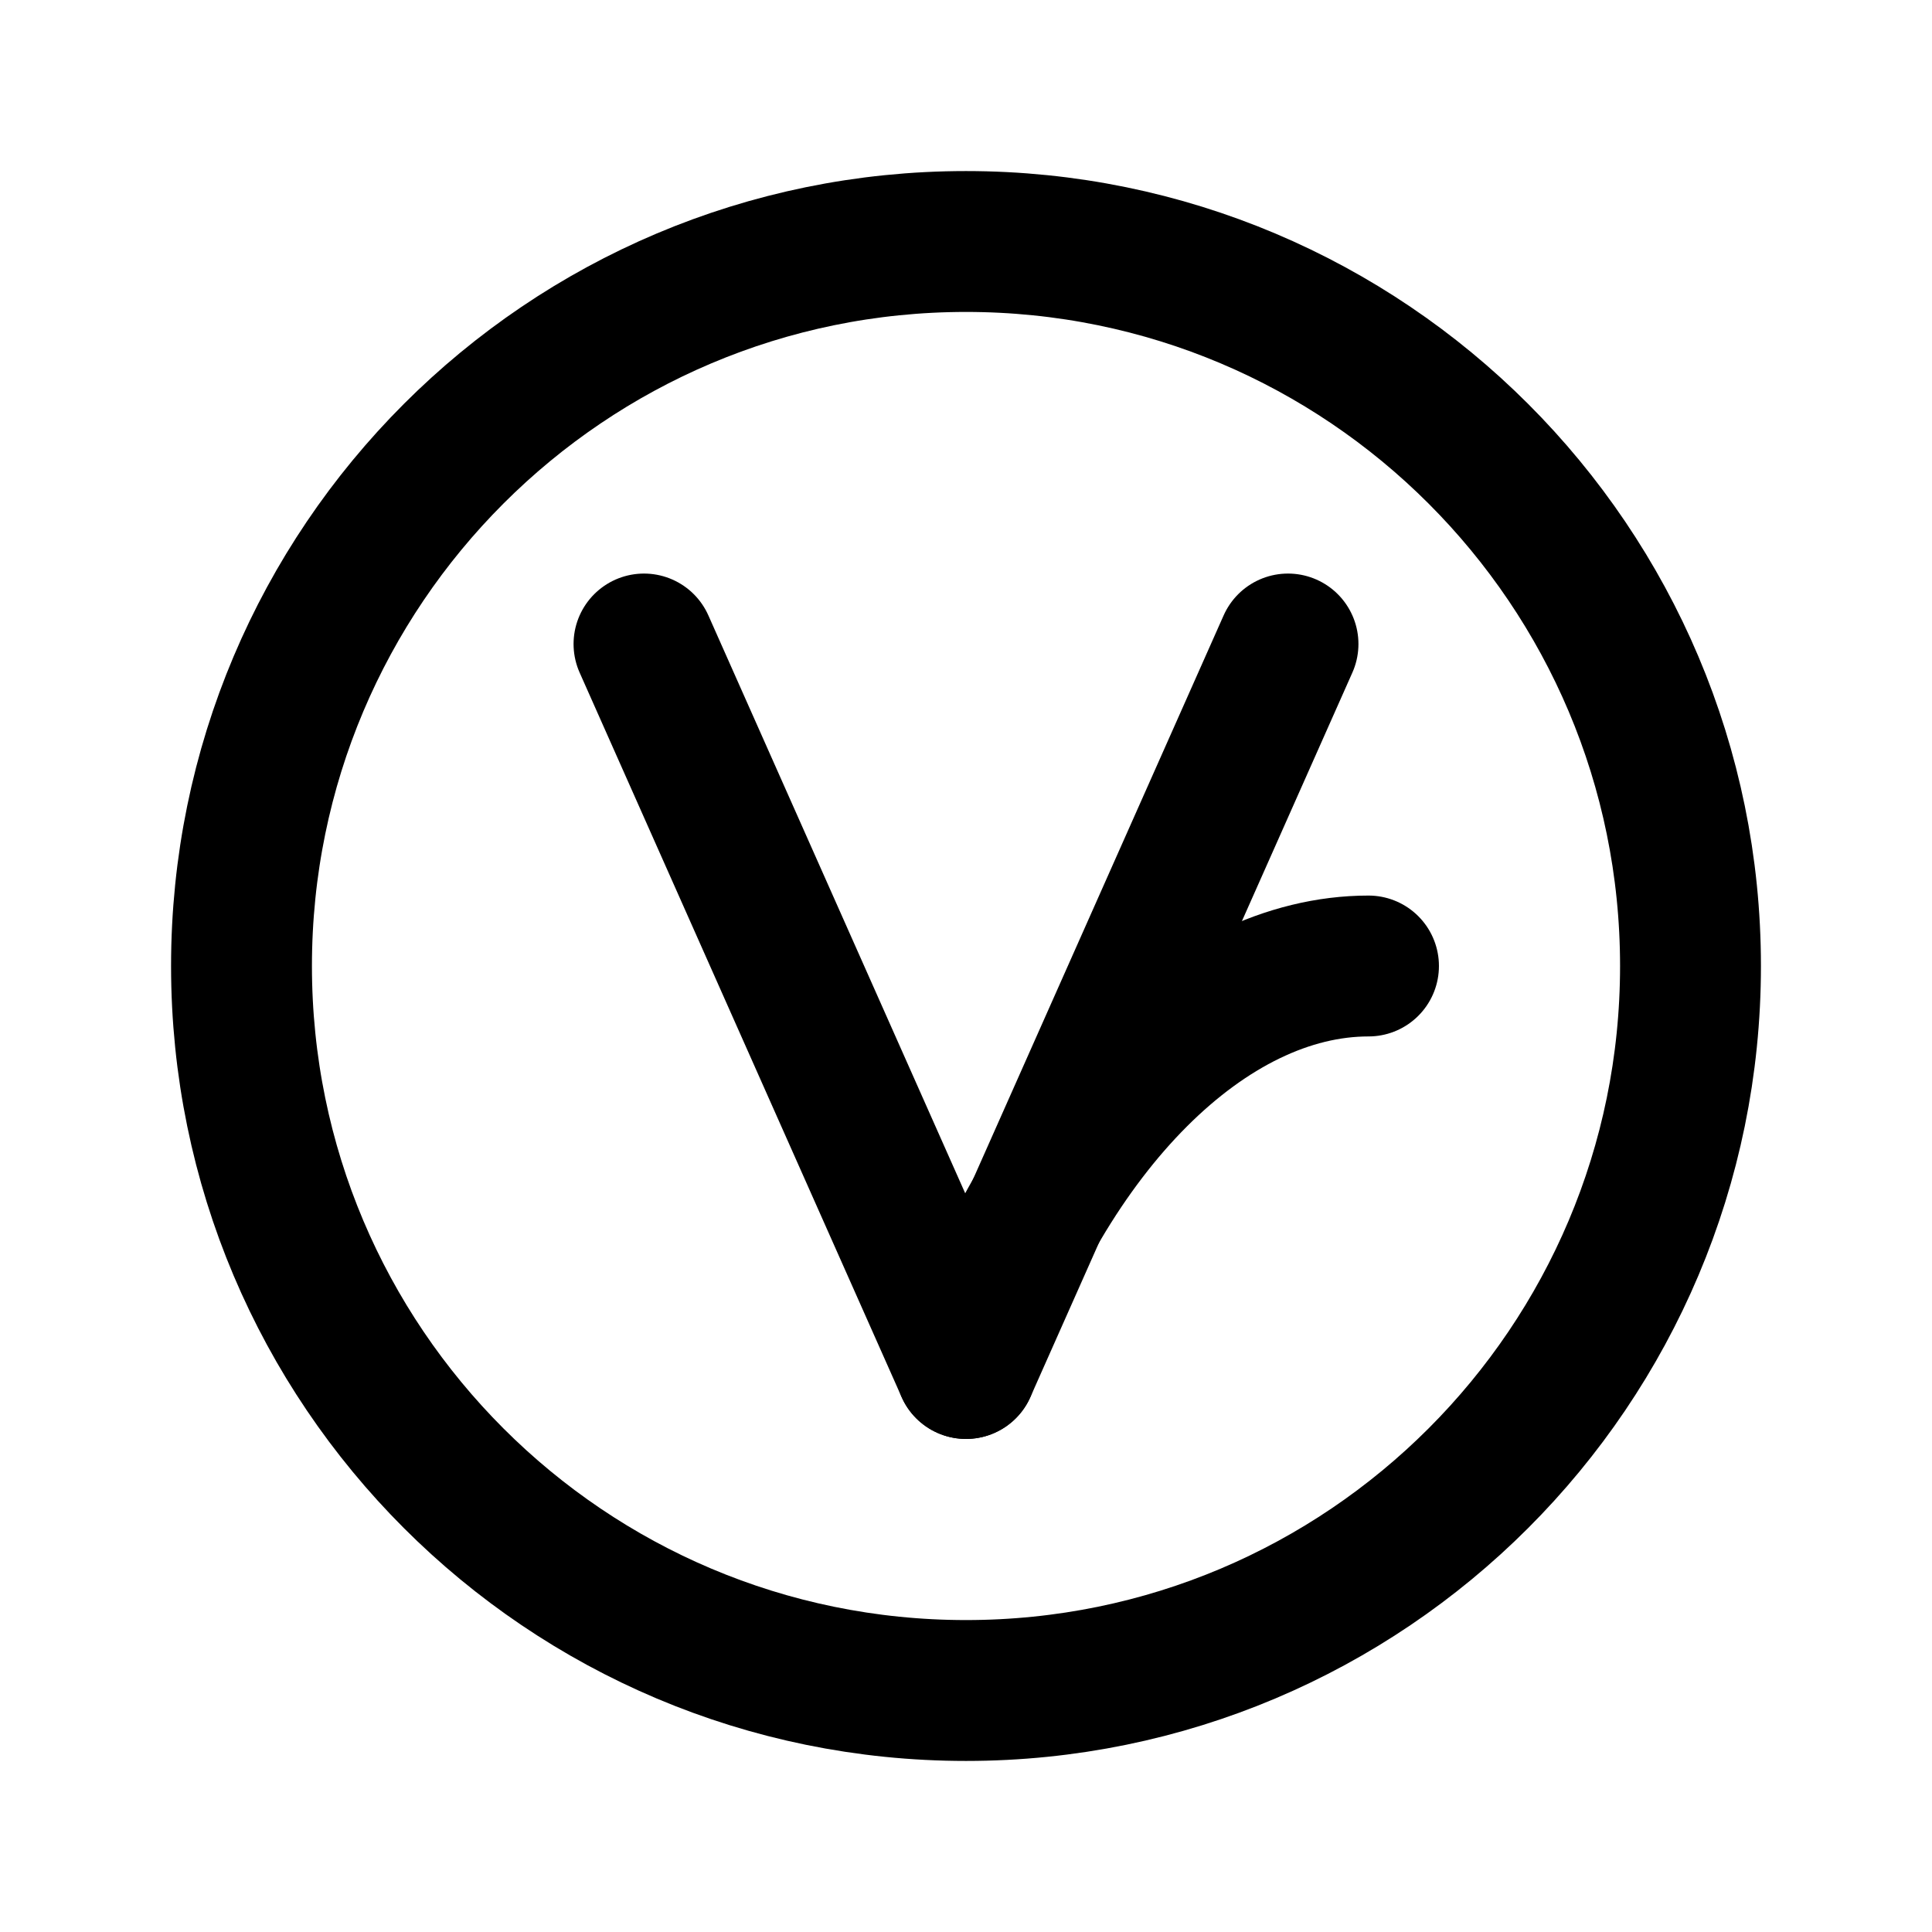
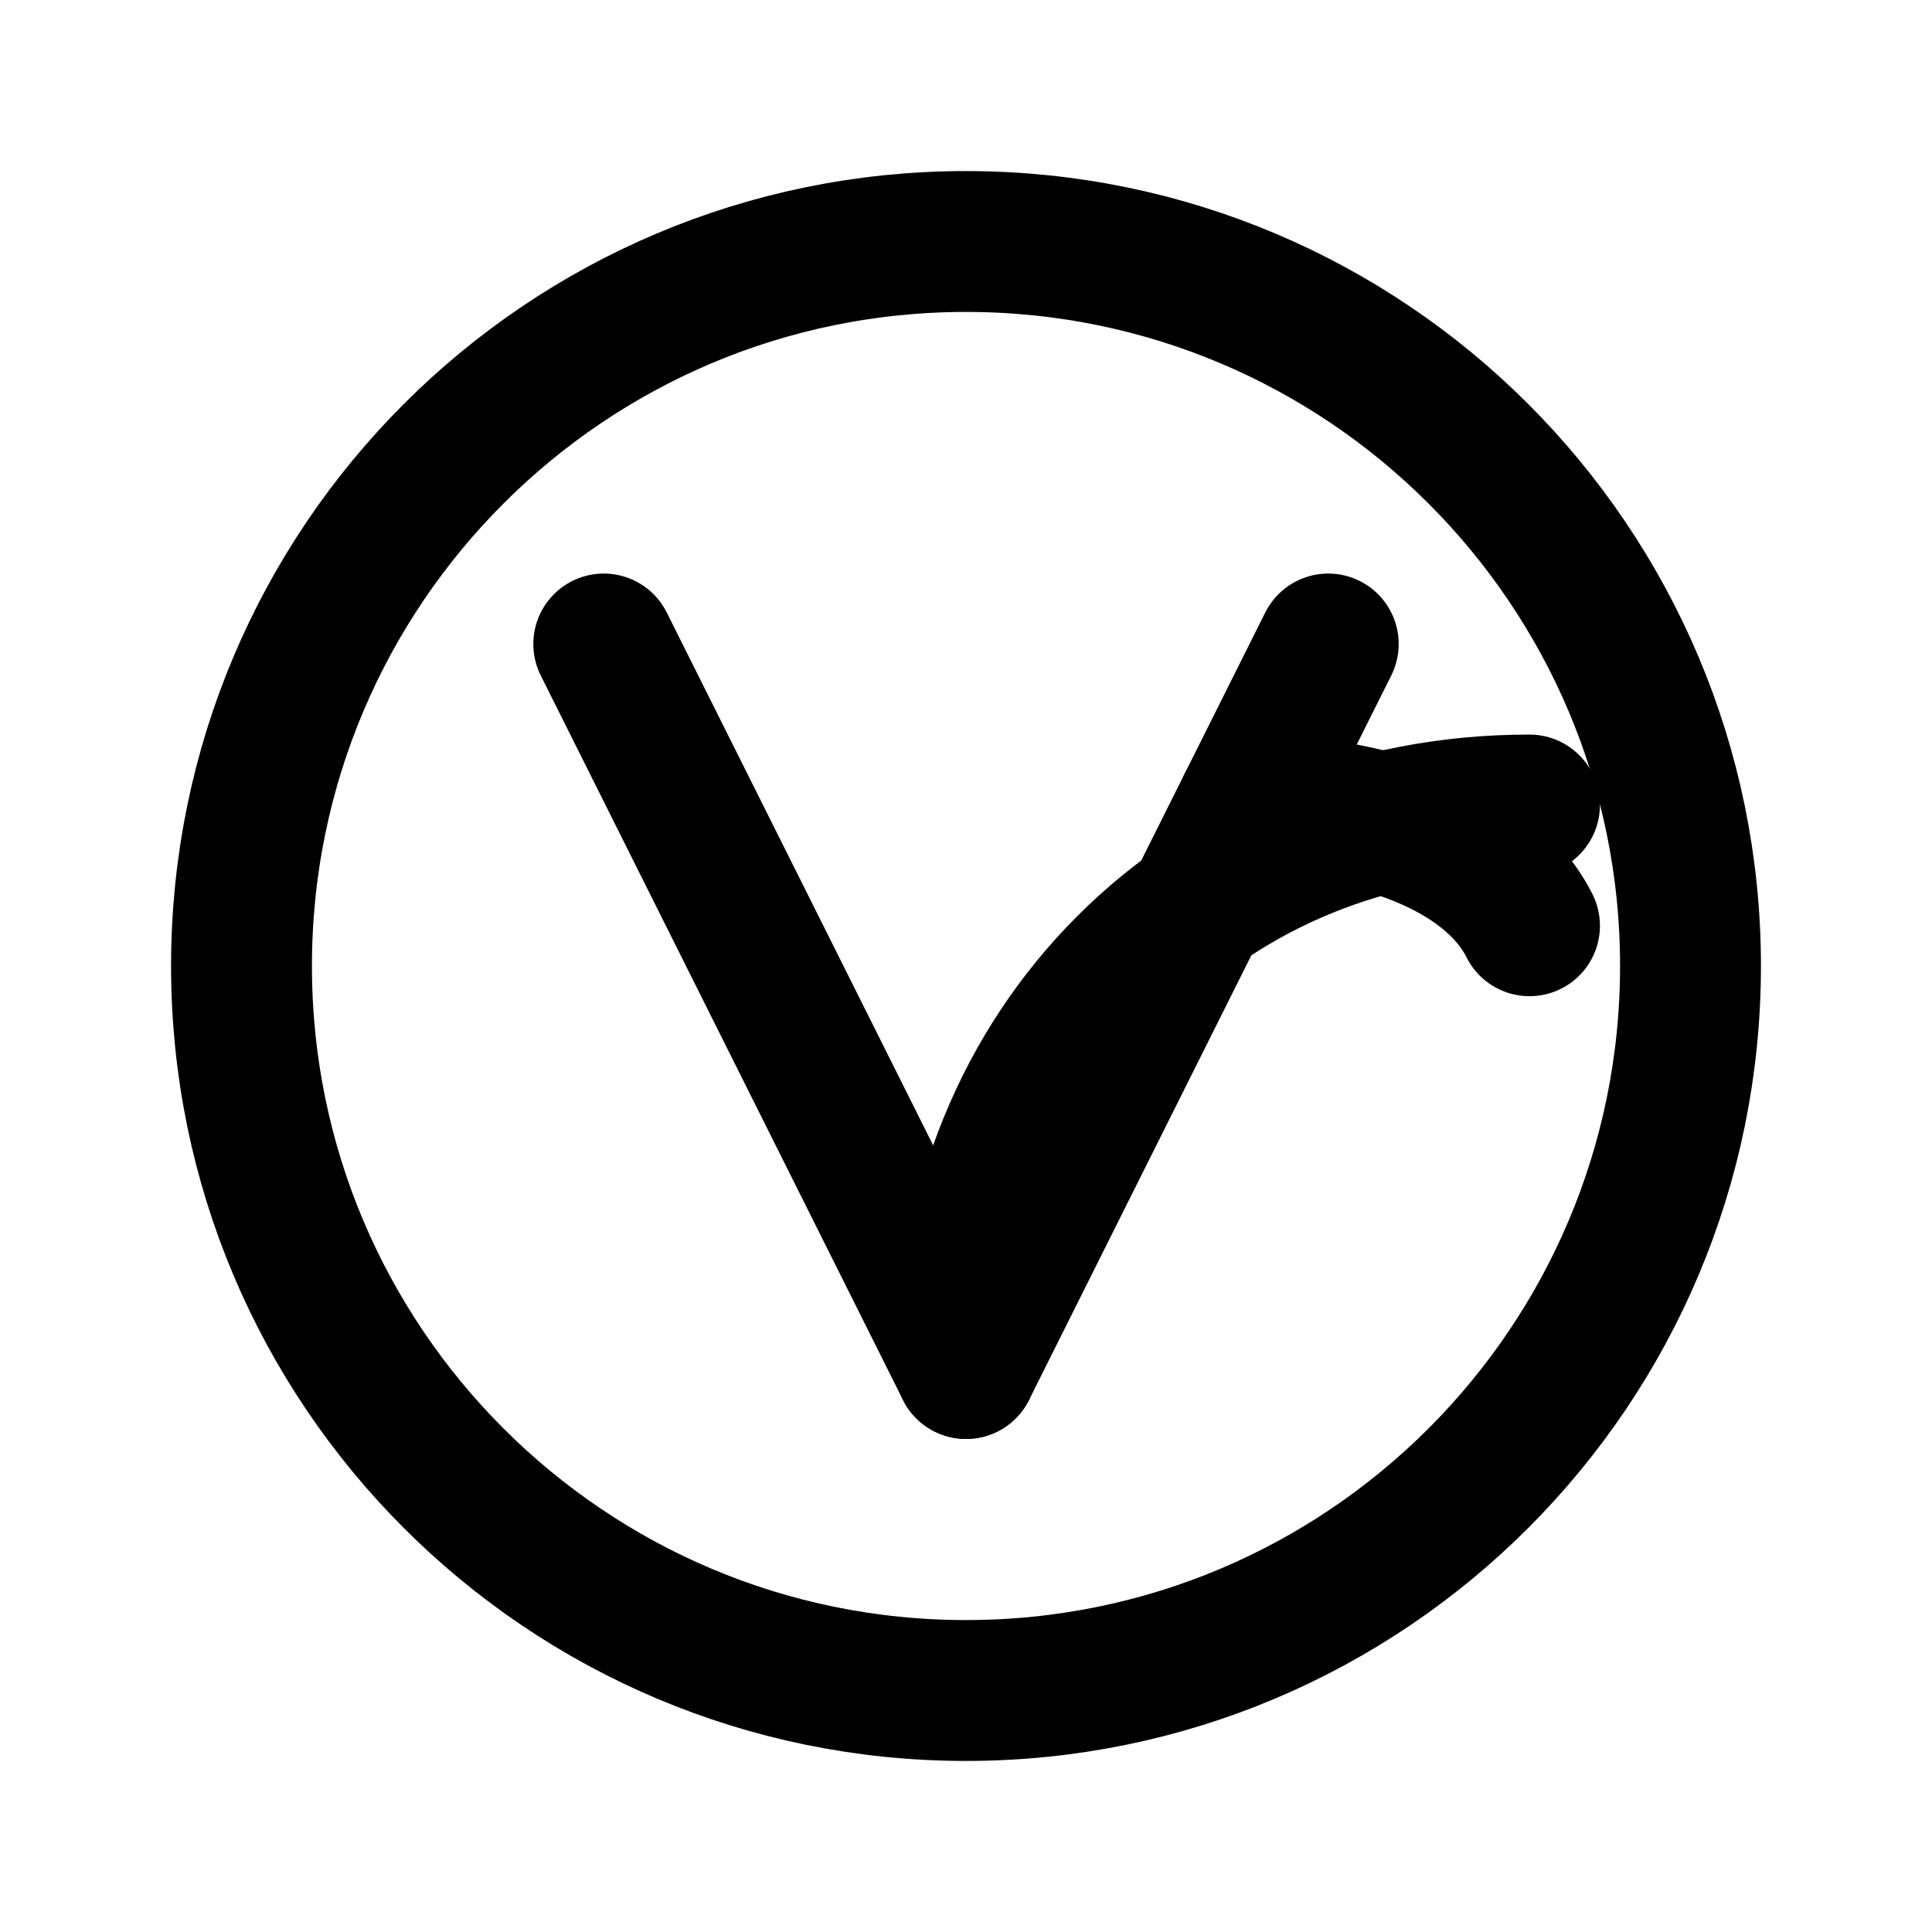
- <svg xmlns="http://www.w3.org/2000/svg" viewBox="0 0 24 24" fill="none" stroke="currentColor" stroke-width="1.75" stroke-linecap="round" stroke-linejoin="round" class="corex-app-icon corex-app-icon--vegan-certified">
+ <svg xmlns="http://www.w3.org/2000/svg" width="24" height="24" viewBox="0 0 24 24" fill="none" stroke="currentColor" stroke-width="1.75" stroke-linecap="round" stroke-linejoin="round" class="corex-app-icon corex-app-icon--vegan-certified">
  <circle cx="12" cy="12" r="9" />
-   <path d="m8 8 4 9 4-9" />
-   <path d="M12 17c1-3 3-5 5-5" />
+   <path d="m7.5 8 4.5 9 4.5 -9" />
+   <path d="M12 17c0 -4 3 -7 7 -7" />
+   <path d="M15.5 10c1.5 0 3 0.5 3.5 1.5" />
</svg>
